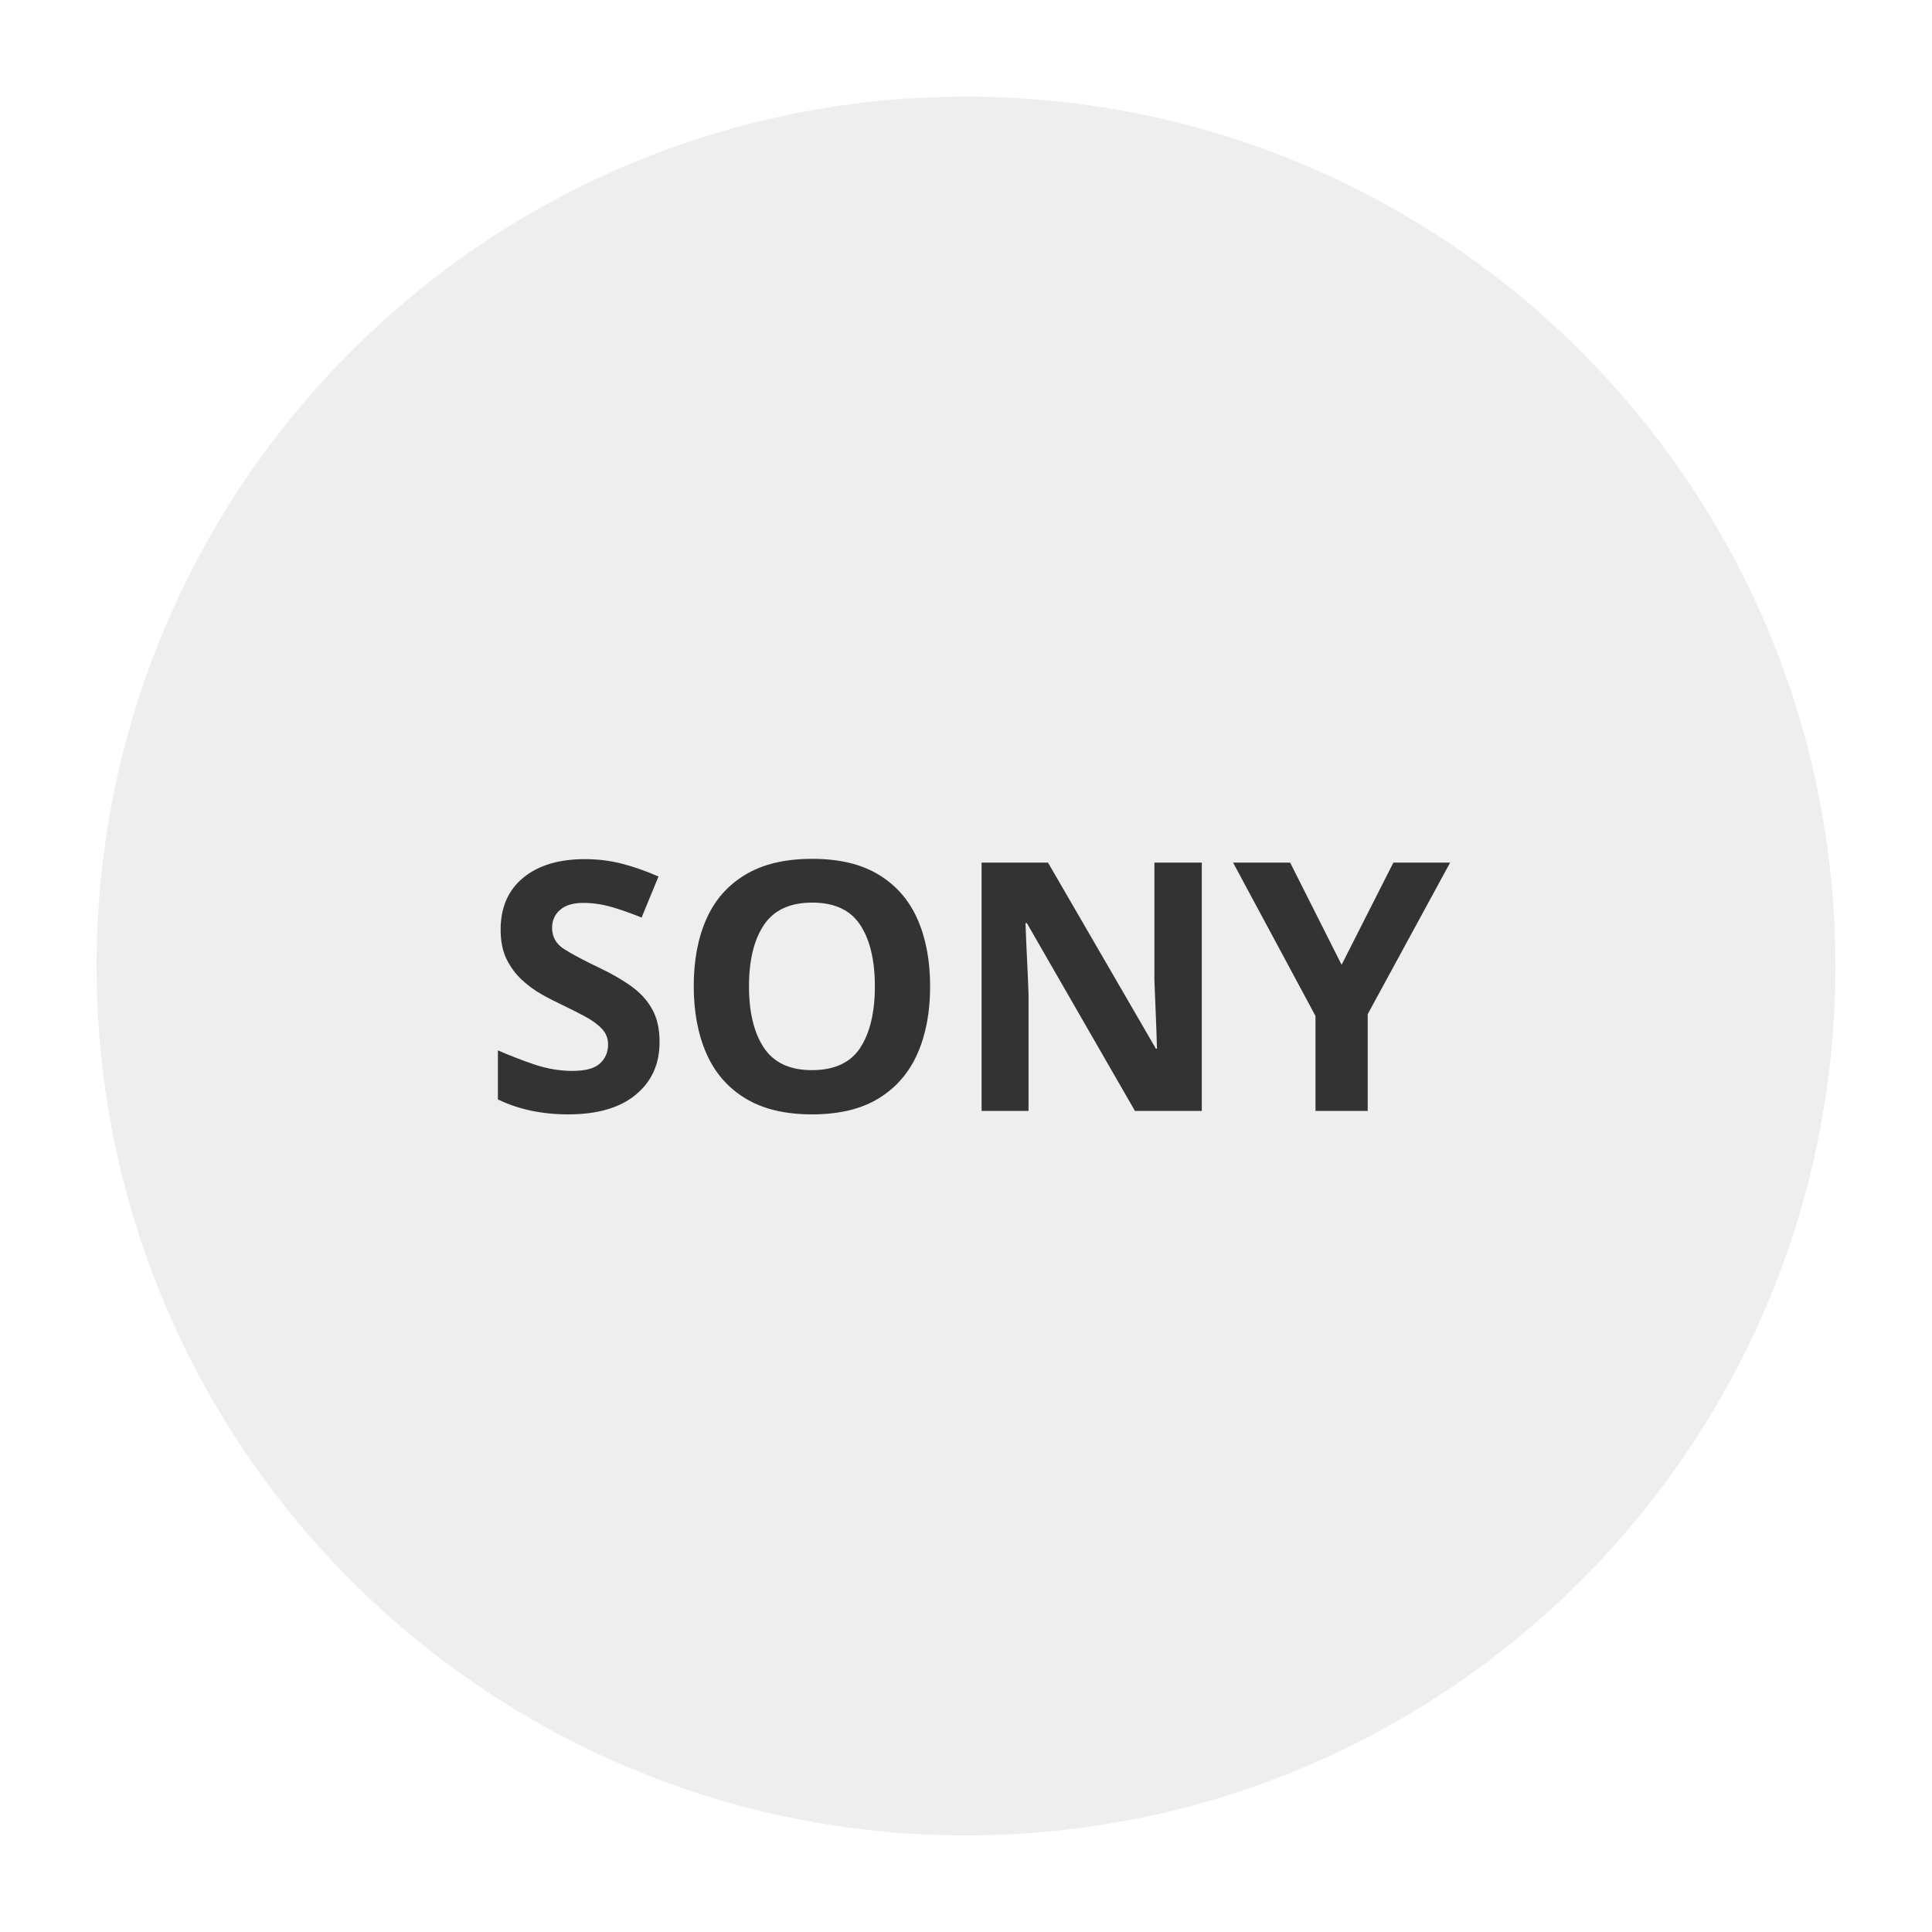
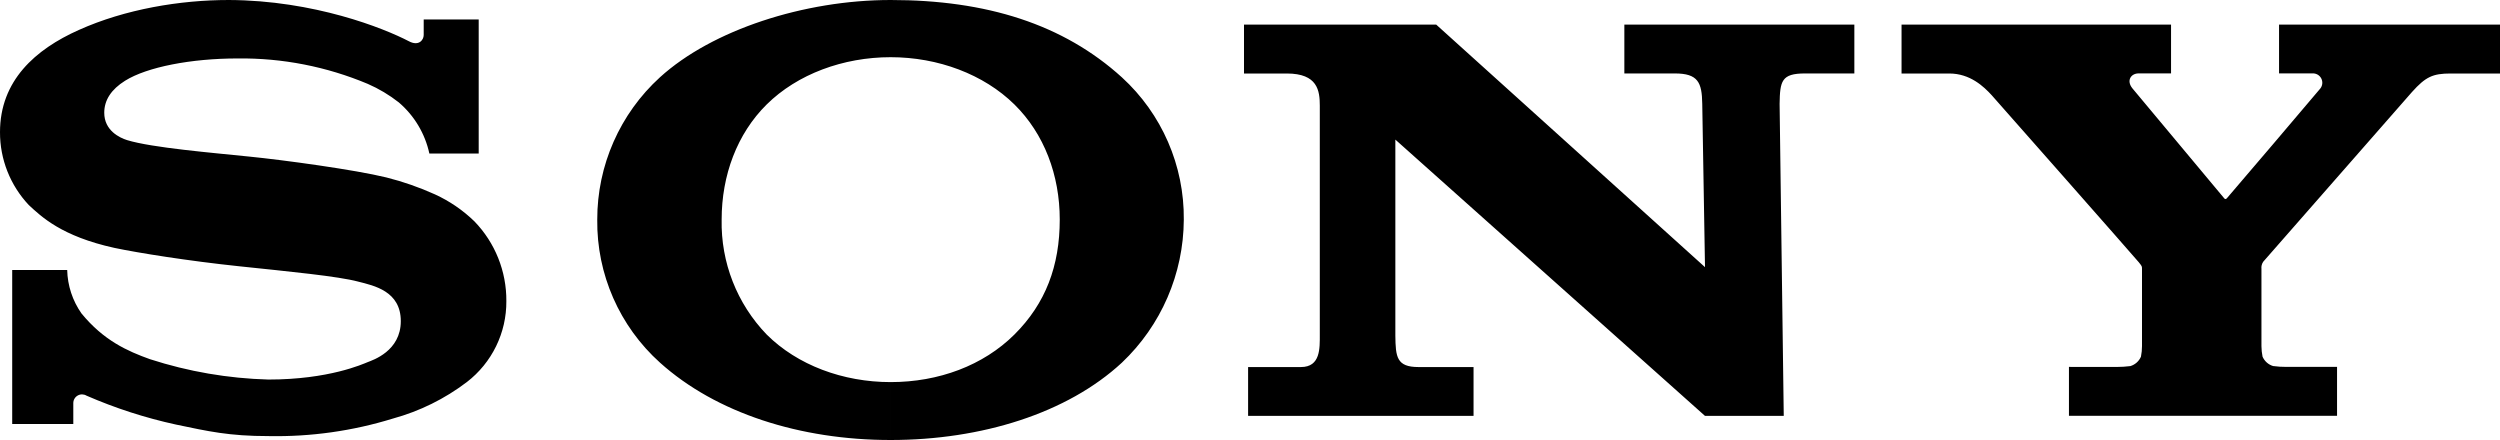
- <svg xmlns="http://www.w3.org/2000/svg" width="200" height="200" viewBox="0 0 200 200">
-   <circle cx="100" cy="100" r="90" fill="#eee" stroke="none" />
-   <text x="100" y="115" text-anchor="middle" fill="#333" font-family="sans-serif" font-size="36" font-weight="bold">SONY</text>
+ <svg xmlns="http://www.w3.org/2000/svg" viewBox="0 0 1280 225.28" version="1.1" id="svg1" width="1280" height="225.28">
+   <defs id="defs1" />
+   <g id="Layer_2">
+     <g id="g4">
+       <path d="m 456.013,225.28 c -46.413,0 -89.421,-13.824 -118.093,-39.603 A 96.896,96.896 0 0 1 305.792,112.486 98.33,98.33 0 0 1 337.92,39.552 C 364.544,15.36 411.648,0 456.013,0 c 49.075,0 88.371,12.365 118.4,39.603 a 97.408,97.408 0 0 1 31.693,72.883 101.53,101.53 0 0 1 -31.693,73.19 c -27.981,25.933 -71.91,39.603 -118.4,39.603 v -29.645 c 24.602,0 47.437,-8.499 63.386,-24.371 15.949,-15.872 23.194,-35.123 23.194,-58.88 0,-22.682 -7.962,-43.878 -23.194,-58.88 -15.744,-15.488 -39.117,-24.218 -63.386,-24.218 -24.269,0 -47.744,8.653 -63.488,24.218 -15.181,15.027 -23.04,36.301 -23.04,58.88 a 82.355,82.355 0 0 0 23.04,58.88 c 15.744,15.693 39.066,24.371 63.488,24.371 z M 117.12,0 C 92.314,0 64.128,4.659 40.32,15.36 18.099,25.293 1.5754749e-4,41.242 1.5754749e-4,67.686 A 54.221,54.221 0 0 0 14.72,104.96 c 6.426,5.939 16.794,16.026 43.878,21.965 12.109,2.56 37.99,6.682 63.77,9.395 25.779,2.714 50.765,5.12 61.005,7.859 8.141,2.074 21.837,4.89 21.837,20.25 0,15.36 -14.413,19.968 -16.922,20.966 -2.509,0.998 -19.814,8.934 -50.893,8.934 a 216.422,216.422 0 0 1 -60.595,-10.419 c -11.597,-4.147 -23.757,-9.6 -35.098,-23.45 a 40.269,40.269 0 0 1 -7.296,-22.221 H 6.247 v 78.848 H 37.53 v -10.675 a 4.454,4.454 0 0 1 6.758,-3.84 246.426,246.426 0 0 0 45.773,14.797 c 16.435,3.43 27.059,5.914 47.488,5.914 a 202.624,202.624 0 0 0 63.642,-8.986 111.078,111.078 0 0 0 37.811,-18.662 51.814,51.814 0 0 0 20.25,-41.498 58.061,58.061 0 0 0 -16.358,-40.806 72.013,72.013 0 0 0 -20.173,-13.798 148.608,148.608 0 0 0 -24.883,-8.678 c -16.23,-3.968 -52.685,-8.934 -70.118,-10.675 -18.278,-1.894 -49.997,-4.531 -62.669,-8.448 -3.84,-1.203 -11.674,-4.915 -11.674,-14.003 0,-6.477 3.584,-11.955 10.65,-16.384 C 75.264,34.304 97.946,29.926 121.6,29.926 a 166.989,166.989 0 0 1 66.714,13.03 72.858,72.858 0 0 1 15.872,9.472 47.718,47.718 0 0 1 15.642,26.163 h 25.267 V 9.958 h -28.16 v 7.962 c 0,2.56 -2.56,5.939 -7.68,3.149 C 196.557,14.464 160.871,0.179 117.12,0 Z m 618.214,12.595 137.626,124.186 -1.408,-83.61 c -0.154,-10.982 -2.15,-15.565 -14.029,-15.565 H 831.667 V 12.595 h 117.76 v 25.011 h -25.267 c -12.083,0 -12.8,3.891 -13.005,15.565 l 2.125,159.77 h -40.32 L 714.419,71.475 V 171.853 c 0.128,10.931 0.64,16.077 11.878,16.077 h 28.16 v 25.011 H 639.027 v -25.011 h 27.034 c 10.086,0 9.677,-9.626 9.677,-16.64 V 54.118 c 0,-7.68 -1.075,-16.486 -16.896,-16.486 h -21.914 V 12.595 Z M 1083.776,187.878 a 55.859,55.859 0 0 0 6.963,-0.435 8.627,8.627 0 0 0 5.427,-4.813 28.006,28.006 0 0 0 0.538,-5.402 v -39.552 c 0,-1.331 0,-1.357 -1.69,-3.456 -1.69,-2.099 -72.09,-81.92 -75.29,-85.504 -3.994,-4.352 -11.008,-11.085 -21.683,-11.085 h -24.448 V 12.595 h 137.984 v 24.986 h -16.64 c -3.84,0 -6.4,3.661 -3.123,7.68 0,0 46.438,55.552 46.874,56.141 0.435,0.589 0.819,0.717 1.408,0.179 0.589,-0.538 47.59,-55.808 47.949,-56.32 a 4.787,4.787 0 0 0 -4.096,-7.68 h -17.075 V 12.595 H 1280 v 25.037 h -25.267 c -9.165,0 -12.8,1.69 -19.789,9.472 l -76.16,86.886 a 5.376,5.376 0 0 0 -0.922,3.686 v 39.526 a 28.16,28.16 0 0 0 0.563,5.402 8.525,8.525 0 0 0 5.402,4.813 50.611,50.611 0 0 0 6.912,0.435 h 25.83 v 25.037 h -137.267 v -25.037 z" id="path1" fill="#000000" style="stroke-width:2.56" />
+     </g>
+   </g>
</svg>
